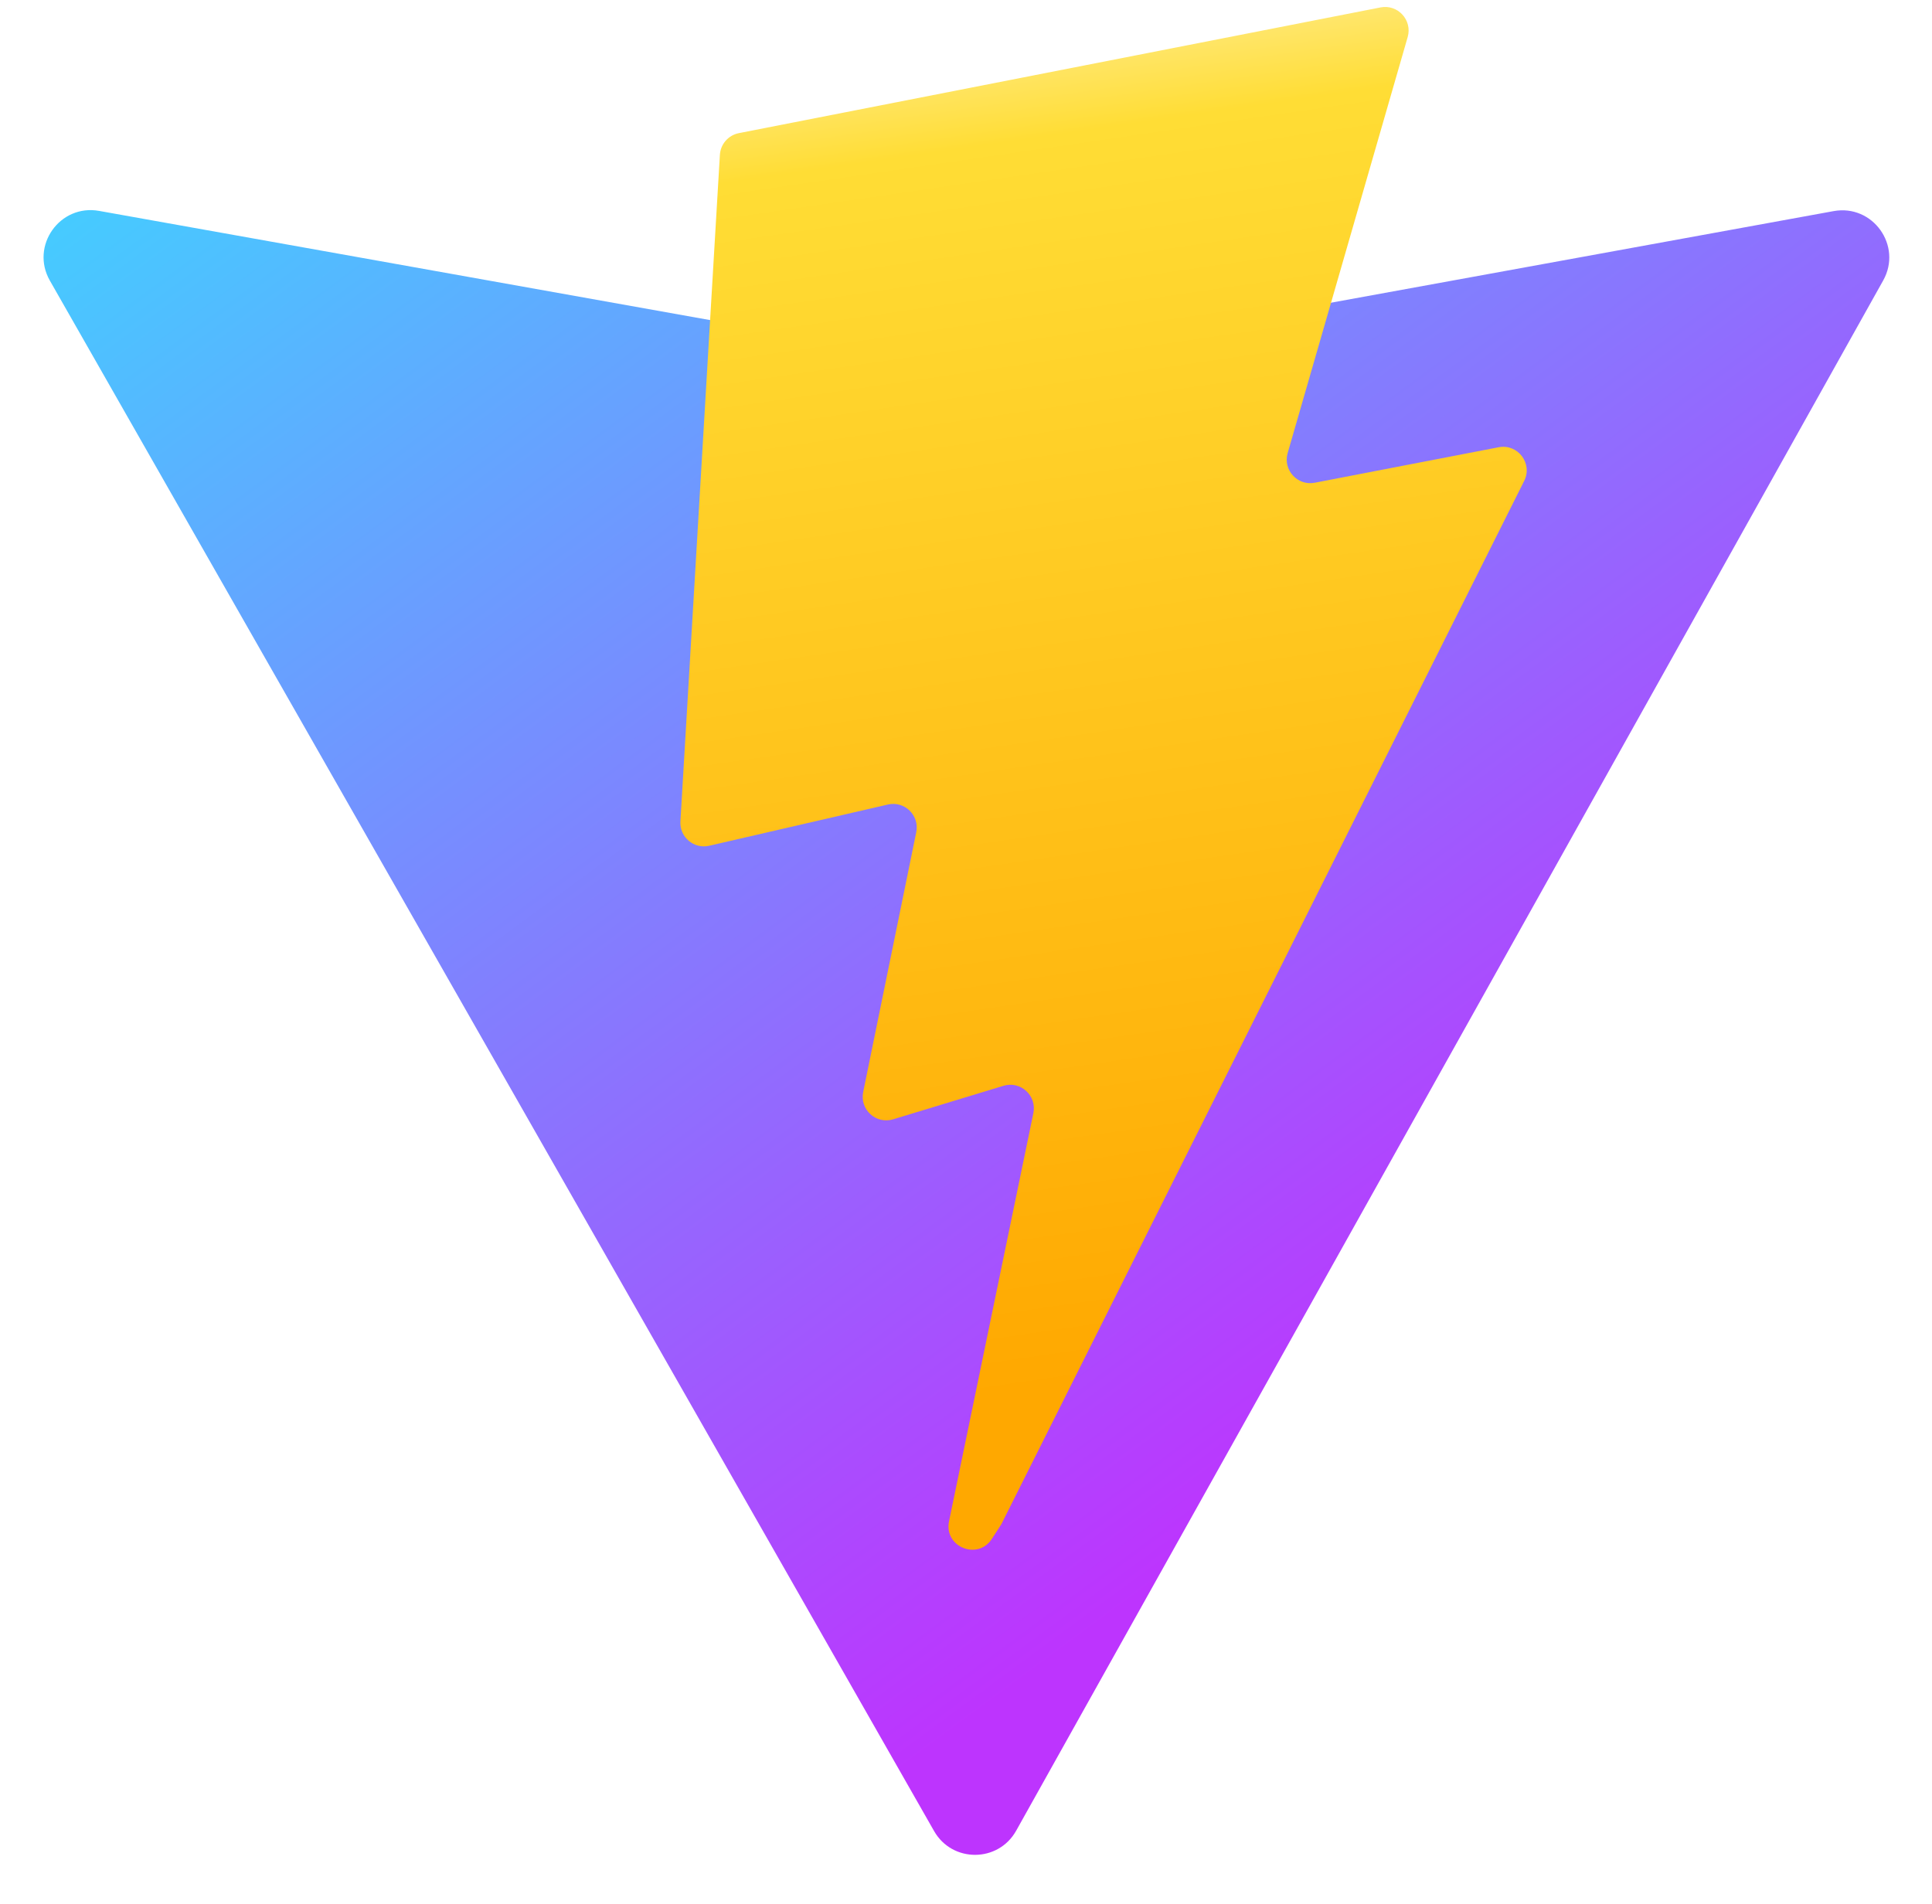
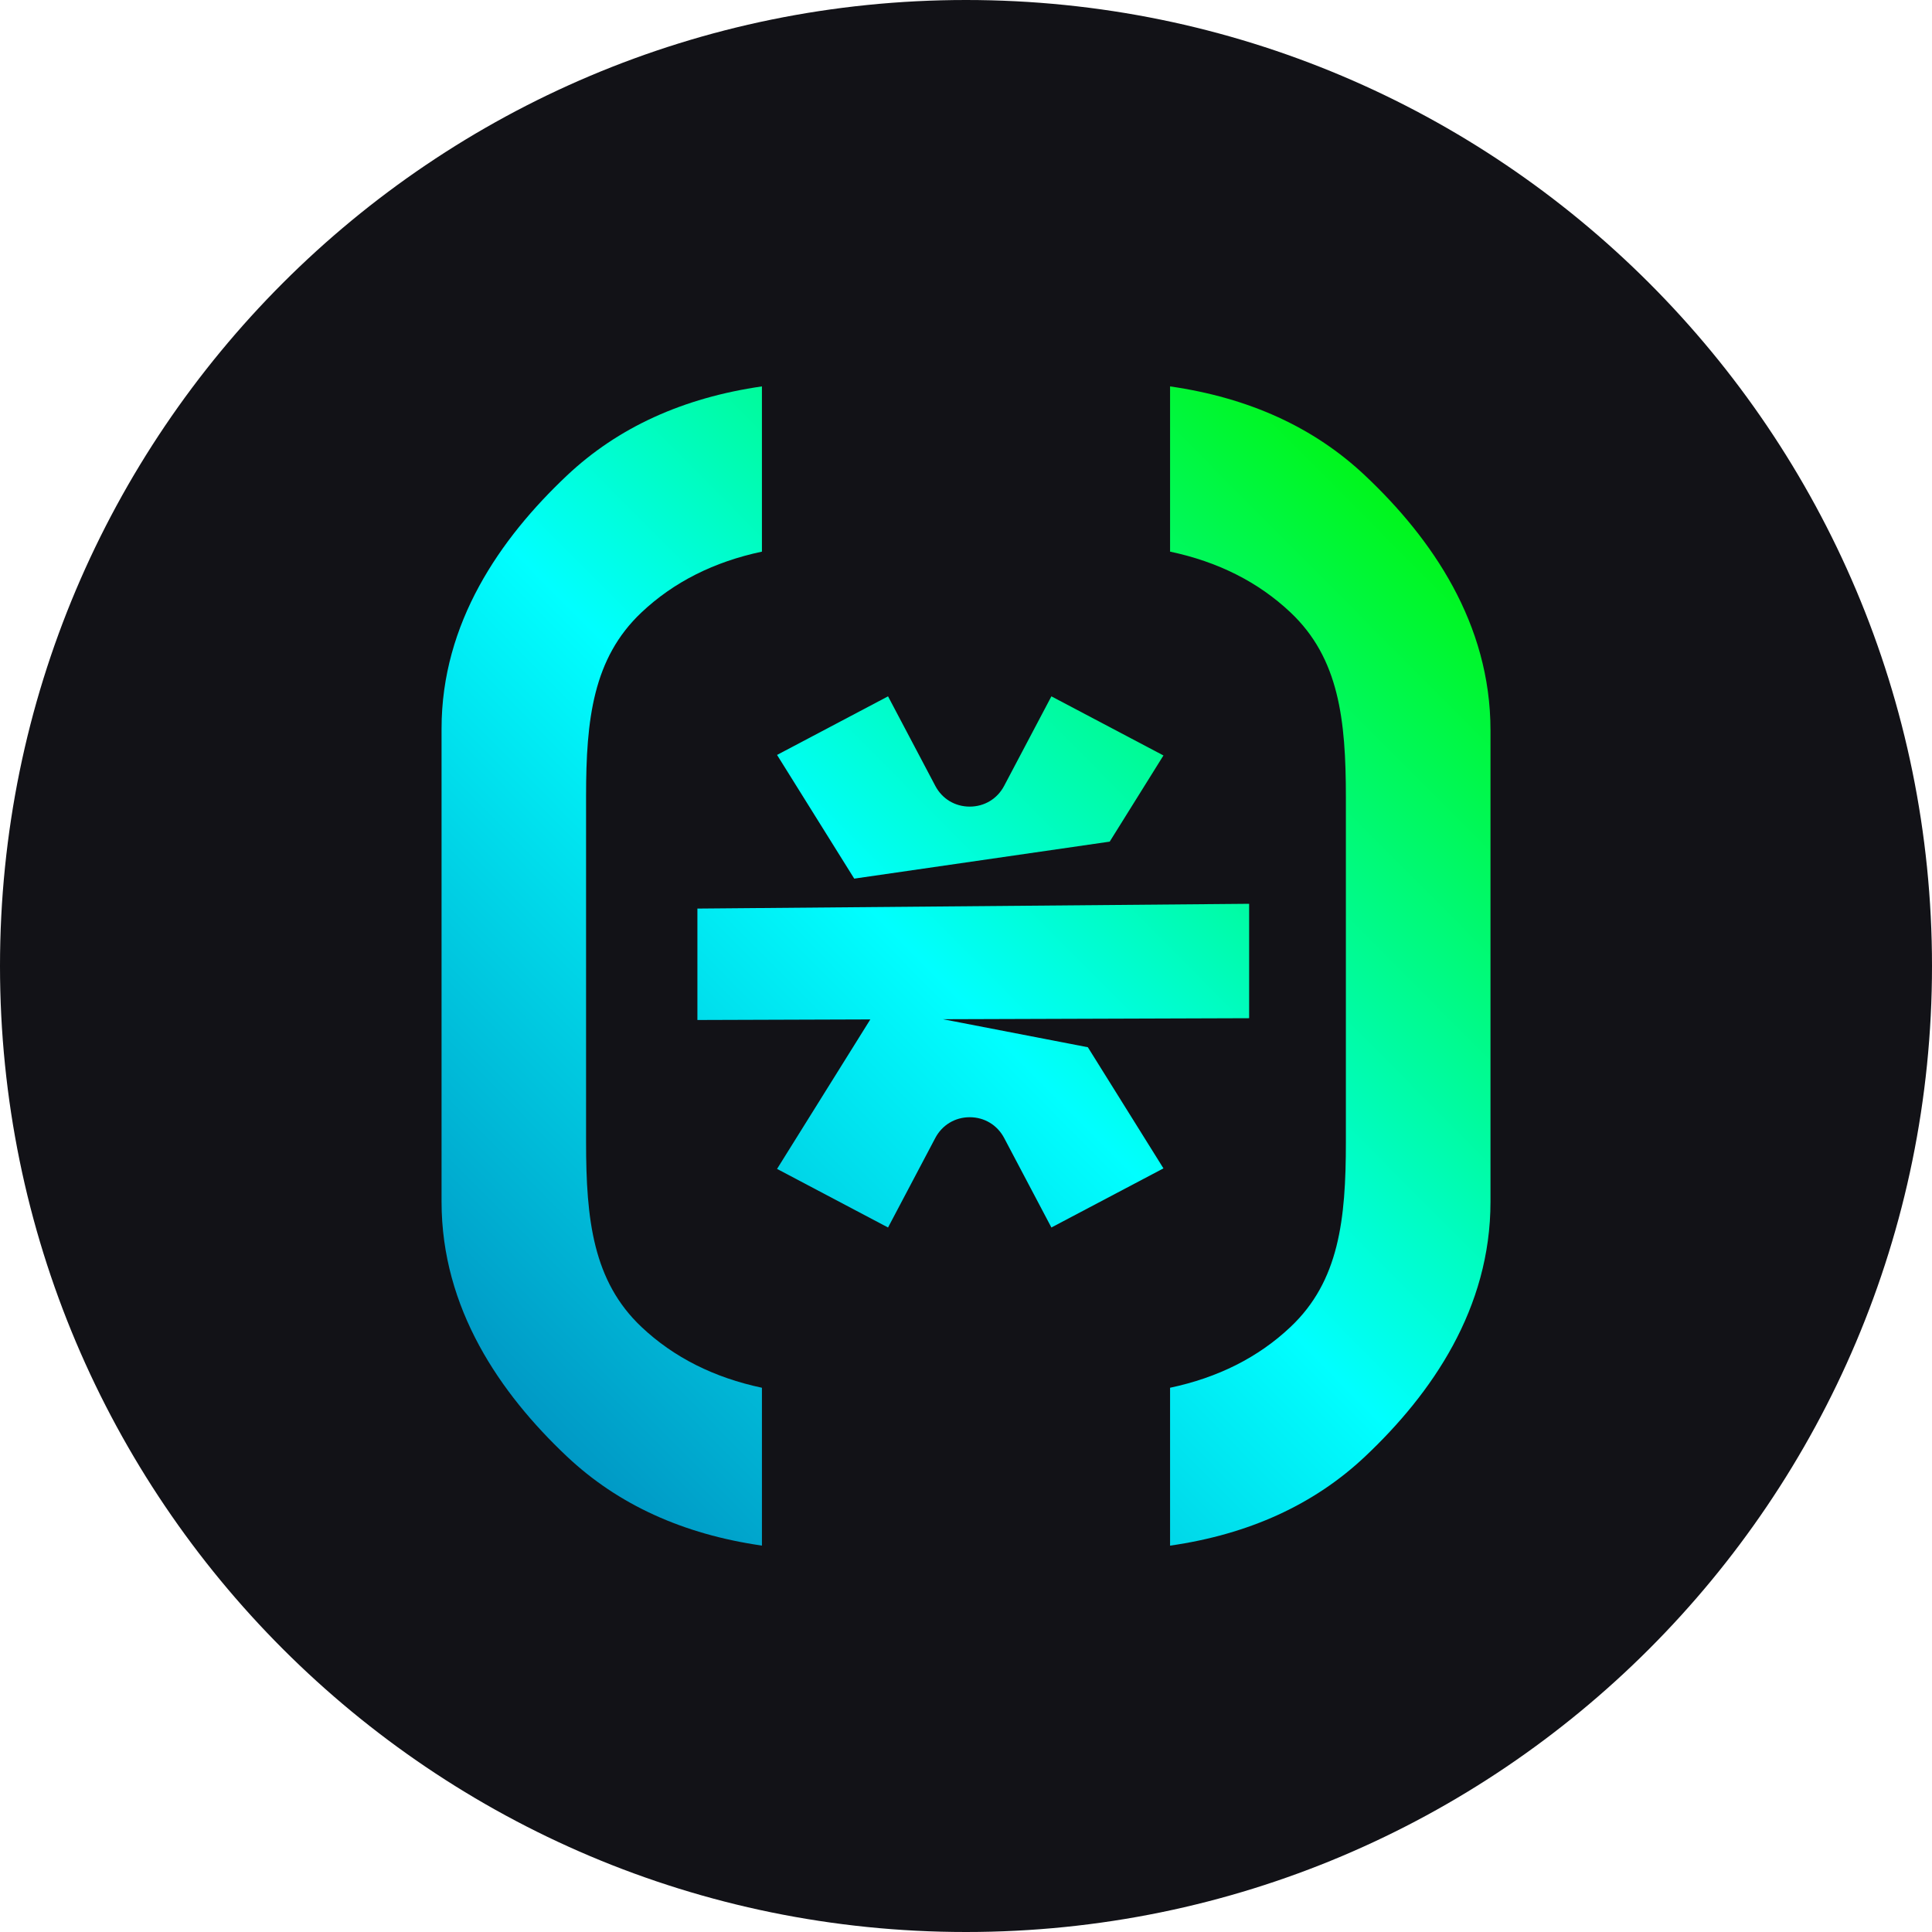
- <svg xmlns="http://www.w3.org/2000/svg" width="410" height="404" viewBox="0 0 410 404" fill="none">
-   <path d="M399.641 59.525L215.643 388.545C211.844 395.338 202.084 395.378 198.228 388.618L10.582 59.556C6.381 52.19 12.68 43.267 21.028 44.759L205.223 77.682C206.398 77.892 207.601 77.89 208.776 77.676L389.119 44.806C397.439 43.289 403.768 52.143 399.641 59.525Z" fill="url(#paint0_linear)" />
-   <path d="M292.965 1.574L156.801 28.255C154.563 28.694 152.906 30.59 152.771 32.866L144.395 174.33C144.198 177.662 147.258 180.248 150.51 179.498L188.42 170.749C191.967 169.931 195.172 173.055 194.443 176.622L183.18 231.775C182.422 235.487 185.907 238.661 189.532 237.56L212.947 230.446C216.577 229.344 220.065 232.527 219.297 236.242L201.398 322.875C200.278 328.294 207.486 331.249 210.492 326.603L212.5 323.5L323.454 102.072C325.312 98.365 322.108 94.137 318.036 94.923L279.014 102.454C275.347 103.161 272.227 99.746 273.262 96.158L298.731 7.867C299.767 4.273 296.636 0.855 292.965 1.574Z" fill="url(#paint1_linear)" />
+ <svg xmlns="http://www.w3.org/2000/svg" xmlns:xlink="http://www.w3.org/1999/xlink" id="a" data-name="Layer 1" width="40" height="40" viewBox="0 0 40 40">
  <defs>
-     <linearGradient id="paint0_linear" x1="6" y1="33" x2="235" y2="344" gradientUnits="userSpaceOnUse">
-       <stop stop-color="#41D1FF" />
-       <stop offset="1" stop-color="#BD34FE" />
+     <linearGradient id="b" data-name="New Gradient Swatch 2" x1="11.507" y1="33.741" x2="33.185" y2="12.175" gradientUnits="userSpaceOnUse">
+       <stop offset="0" stop-color="#0083b9" />
+       <stop offset=".496" stop-color="aqua" />
+       <stop offset=".995" stop-color="#00f500" />
    </linearGradient>
-     <linearGradient id="paint1_linear" x1="194.651" y1="8.818" x2="236.076" y2="292.989" gradientUnits="userSpaceOnUse">
-       <stop stop-color="#FFEA83" />
-       <stop offset="0.083" stop-color="#FFDD35" />
-       <stop offset="1" stop-color="#FFA800" />
-     </linearGradient>
+     <linearGradient id="c" data-name="New Gradient Swatch 2" x1="6.215" y1="28.422" x2="27.893" y2="6.855" xlink:href="#b" />
+     <linearGradient id="d" data-name="New Gradient Swatch 2" x1="6.892" y1="29.102" x2="28.569" y2="7.535" xlink:href="#b" />
+     <linearGradient id="e" data-name="New Gradient Swatch 2" x1="9.245" y1="31.467" x2="30.922" y2="9.901" xlink:href="#b" />
  </defs>
+   <circle cx="20" cy="20" r="20" fill="#121217" />
+   <g>
+     <path d="M24.225,28.732c.99-.21,1.824-.626,2.494-1.259,1.004-.947,1.146-2.222,1.146-3.824v-7.145c0-1.602-.142-2.877-1.146-3.824-.671-.633-1.505-1.05-2.494-1.259v-3.421c1.633,.235,2.981,.848,4.039,1.847,1.384,1.305,2.595,3.063,2.595,5.272v9.763c0,2.209-1.211,3.966-2.595,5.272-1.058,.998-2.406,1.612-4.039,1.847v-3.268Z" fill="url(#b)" />
+     <path d="M11.736,9.847c1.058-.998,2.407-1.612,4.039-1.847v3.421c-.989,.21-1.823,.626-2.494,1.259-1.003,.947-1.147,2.214-1.147,3.8v7.169c0,1.602,.144,2.877,1.147,3.824,.671,.633,1.505,1.049,2.494,1.259v3.268c-1.632-.235-2.98-.848-4.039-1.847-1.383-1.305-2.594-3.063-2.594-5.272V15.085c0-2.187,1.211-3.933,2.594-5.238Z" fill="url(#c)" />
+     <g>
+       <path d="M22.976,17.424l1.112-1.783-2.32-1.224-.978,1.853c-.142,.269-.409,.43-.713,.43s-.571-.16-.713-.43l-.978-1.853-2.298,1.213,1.598,2.561,5.29-.766Z" fill="url(#d)" />
+       <path d="M25.863,18.712l-11.424,.099v2.307l3.58-.012-1.931,3.095,2.298,1.213,.978-1.853c.142-.269,.409-.43,.713-.43s.571,.161,.713,.43l.978,1.853,2.32-1.224-1.565-2.508-3-.58,6.339-.021v-2.367Z" fill="url(#e)" />
+     </g>
+   </g>
</svg>
